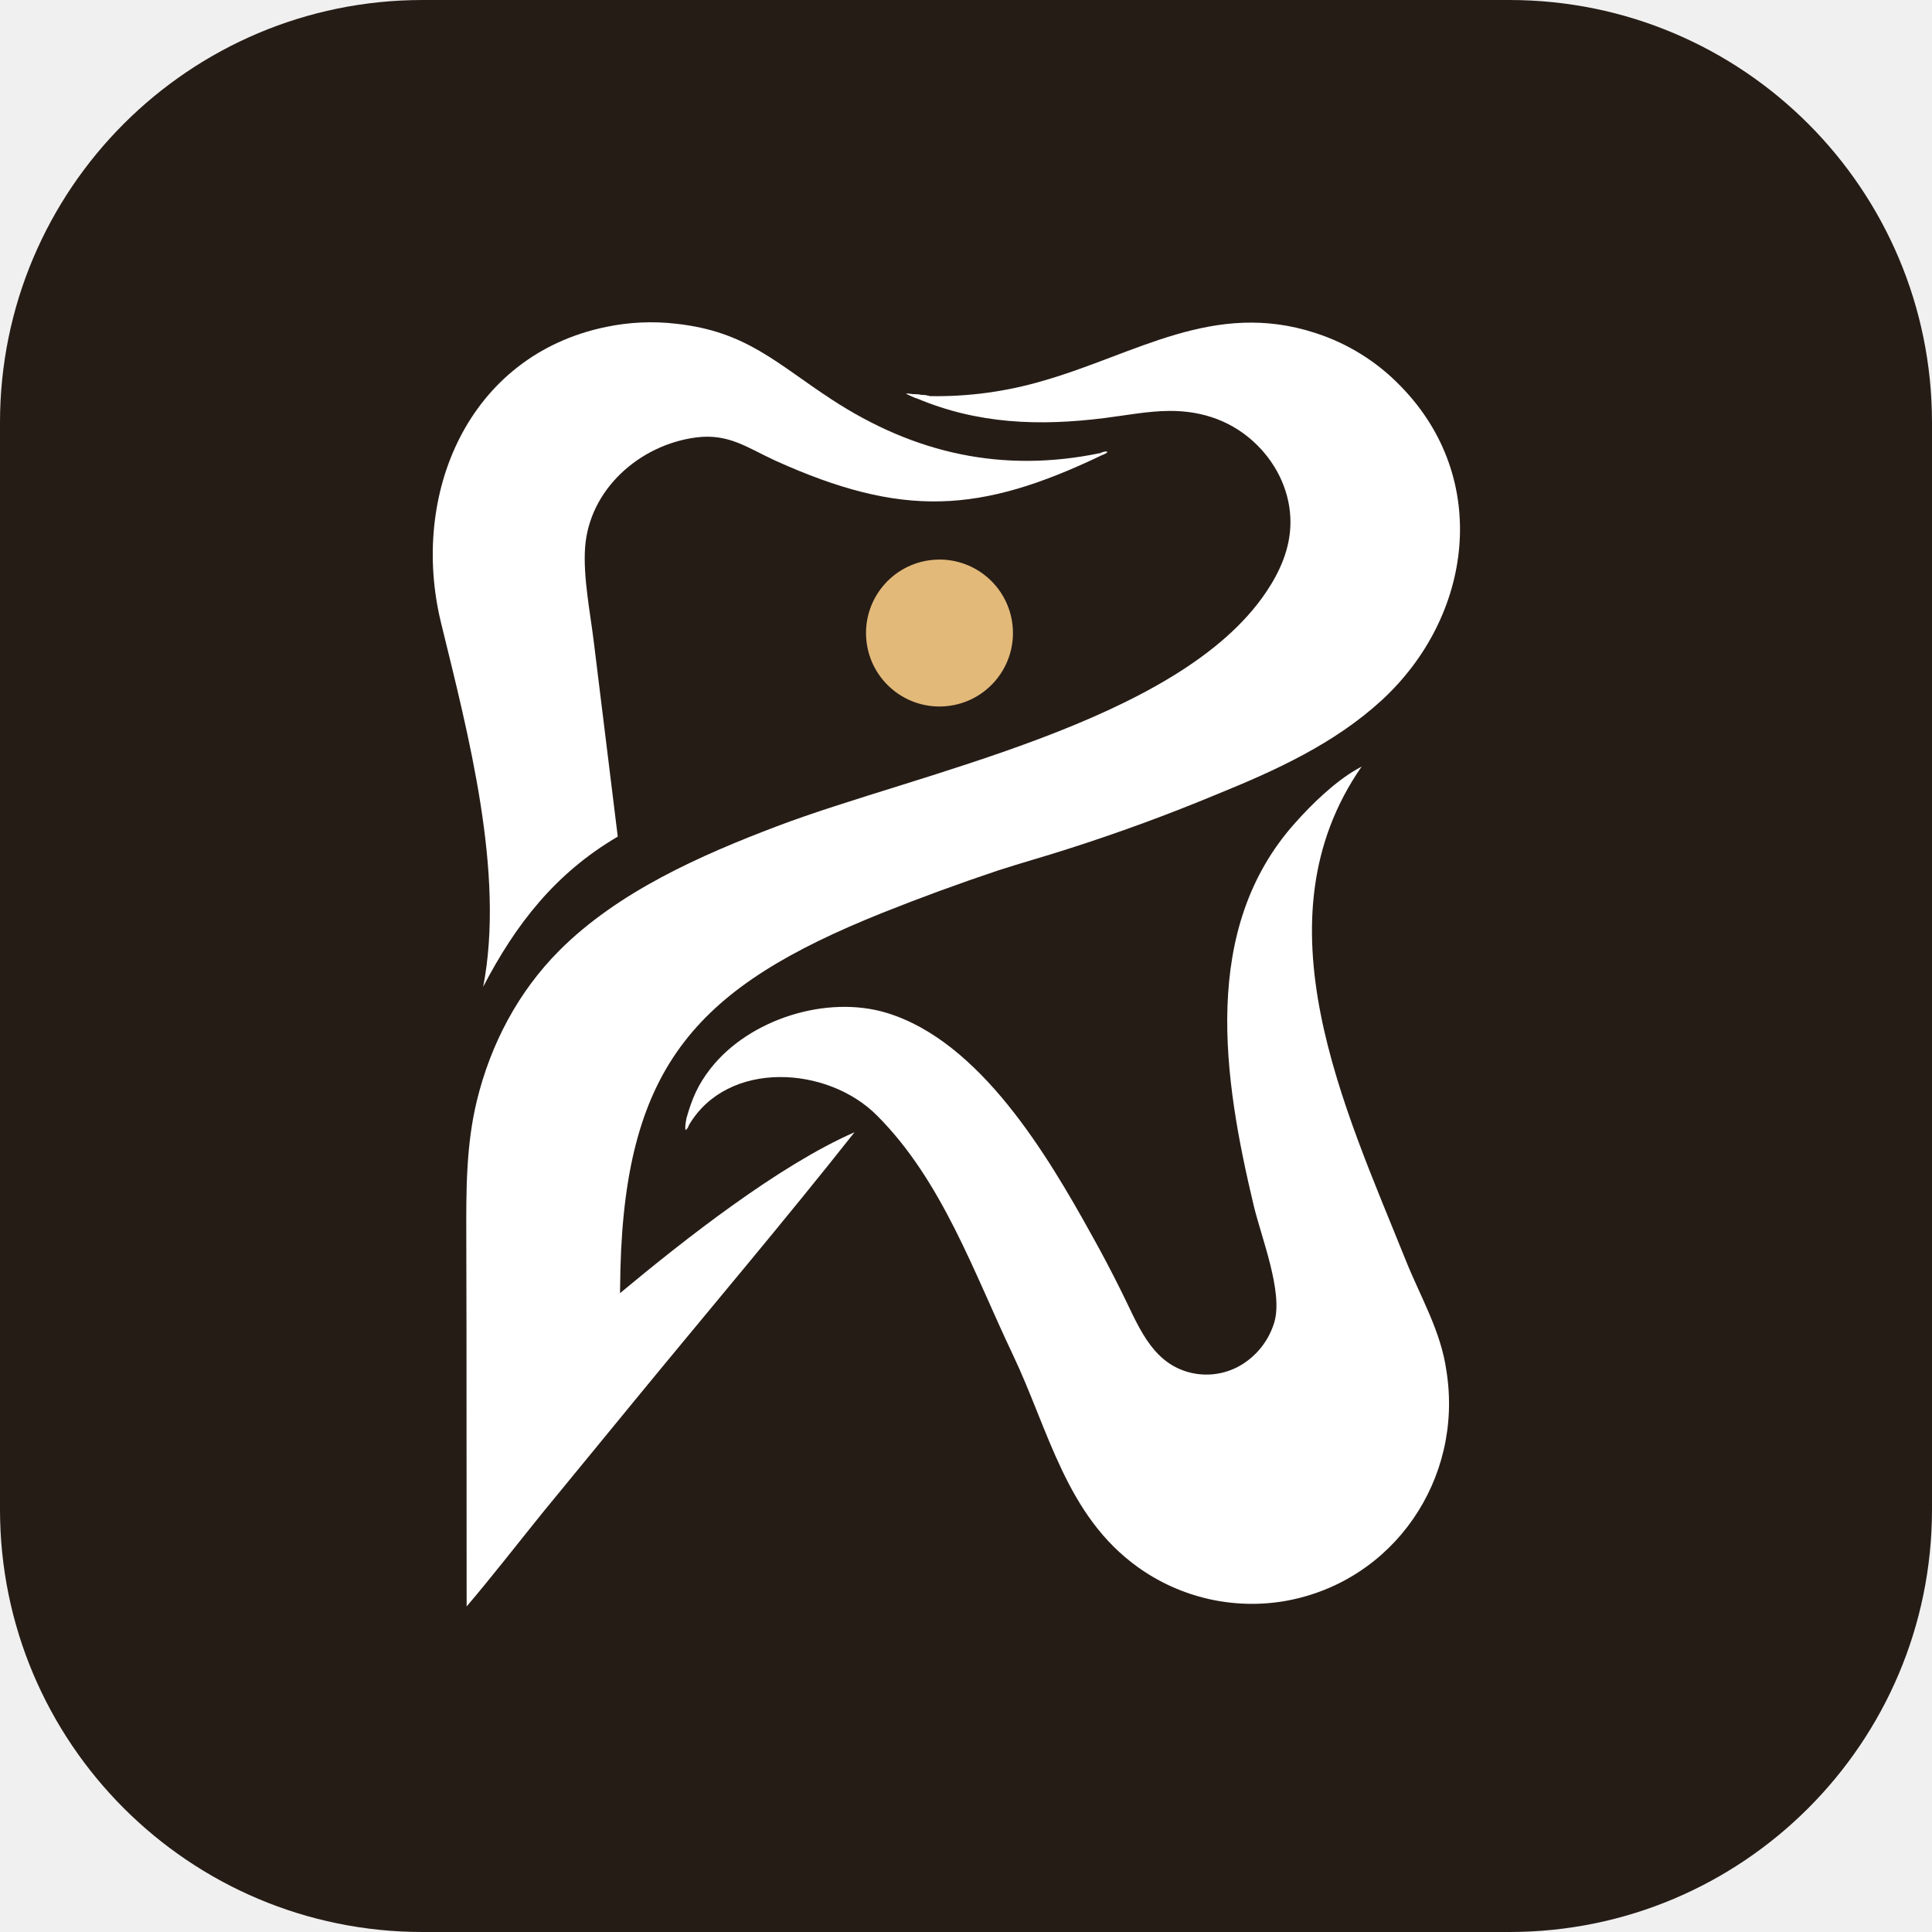
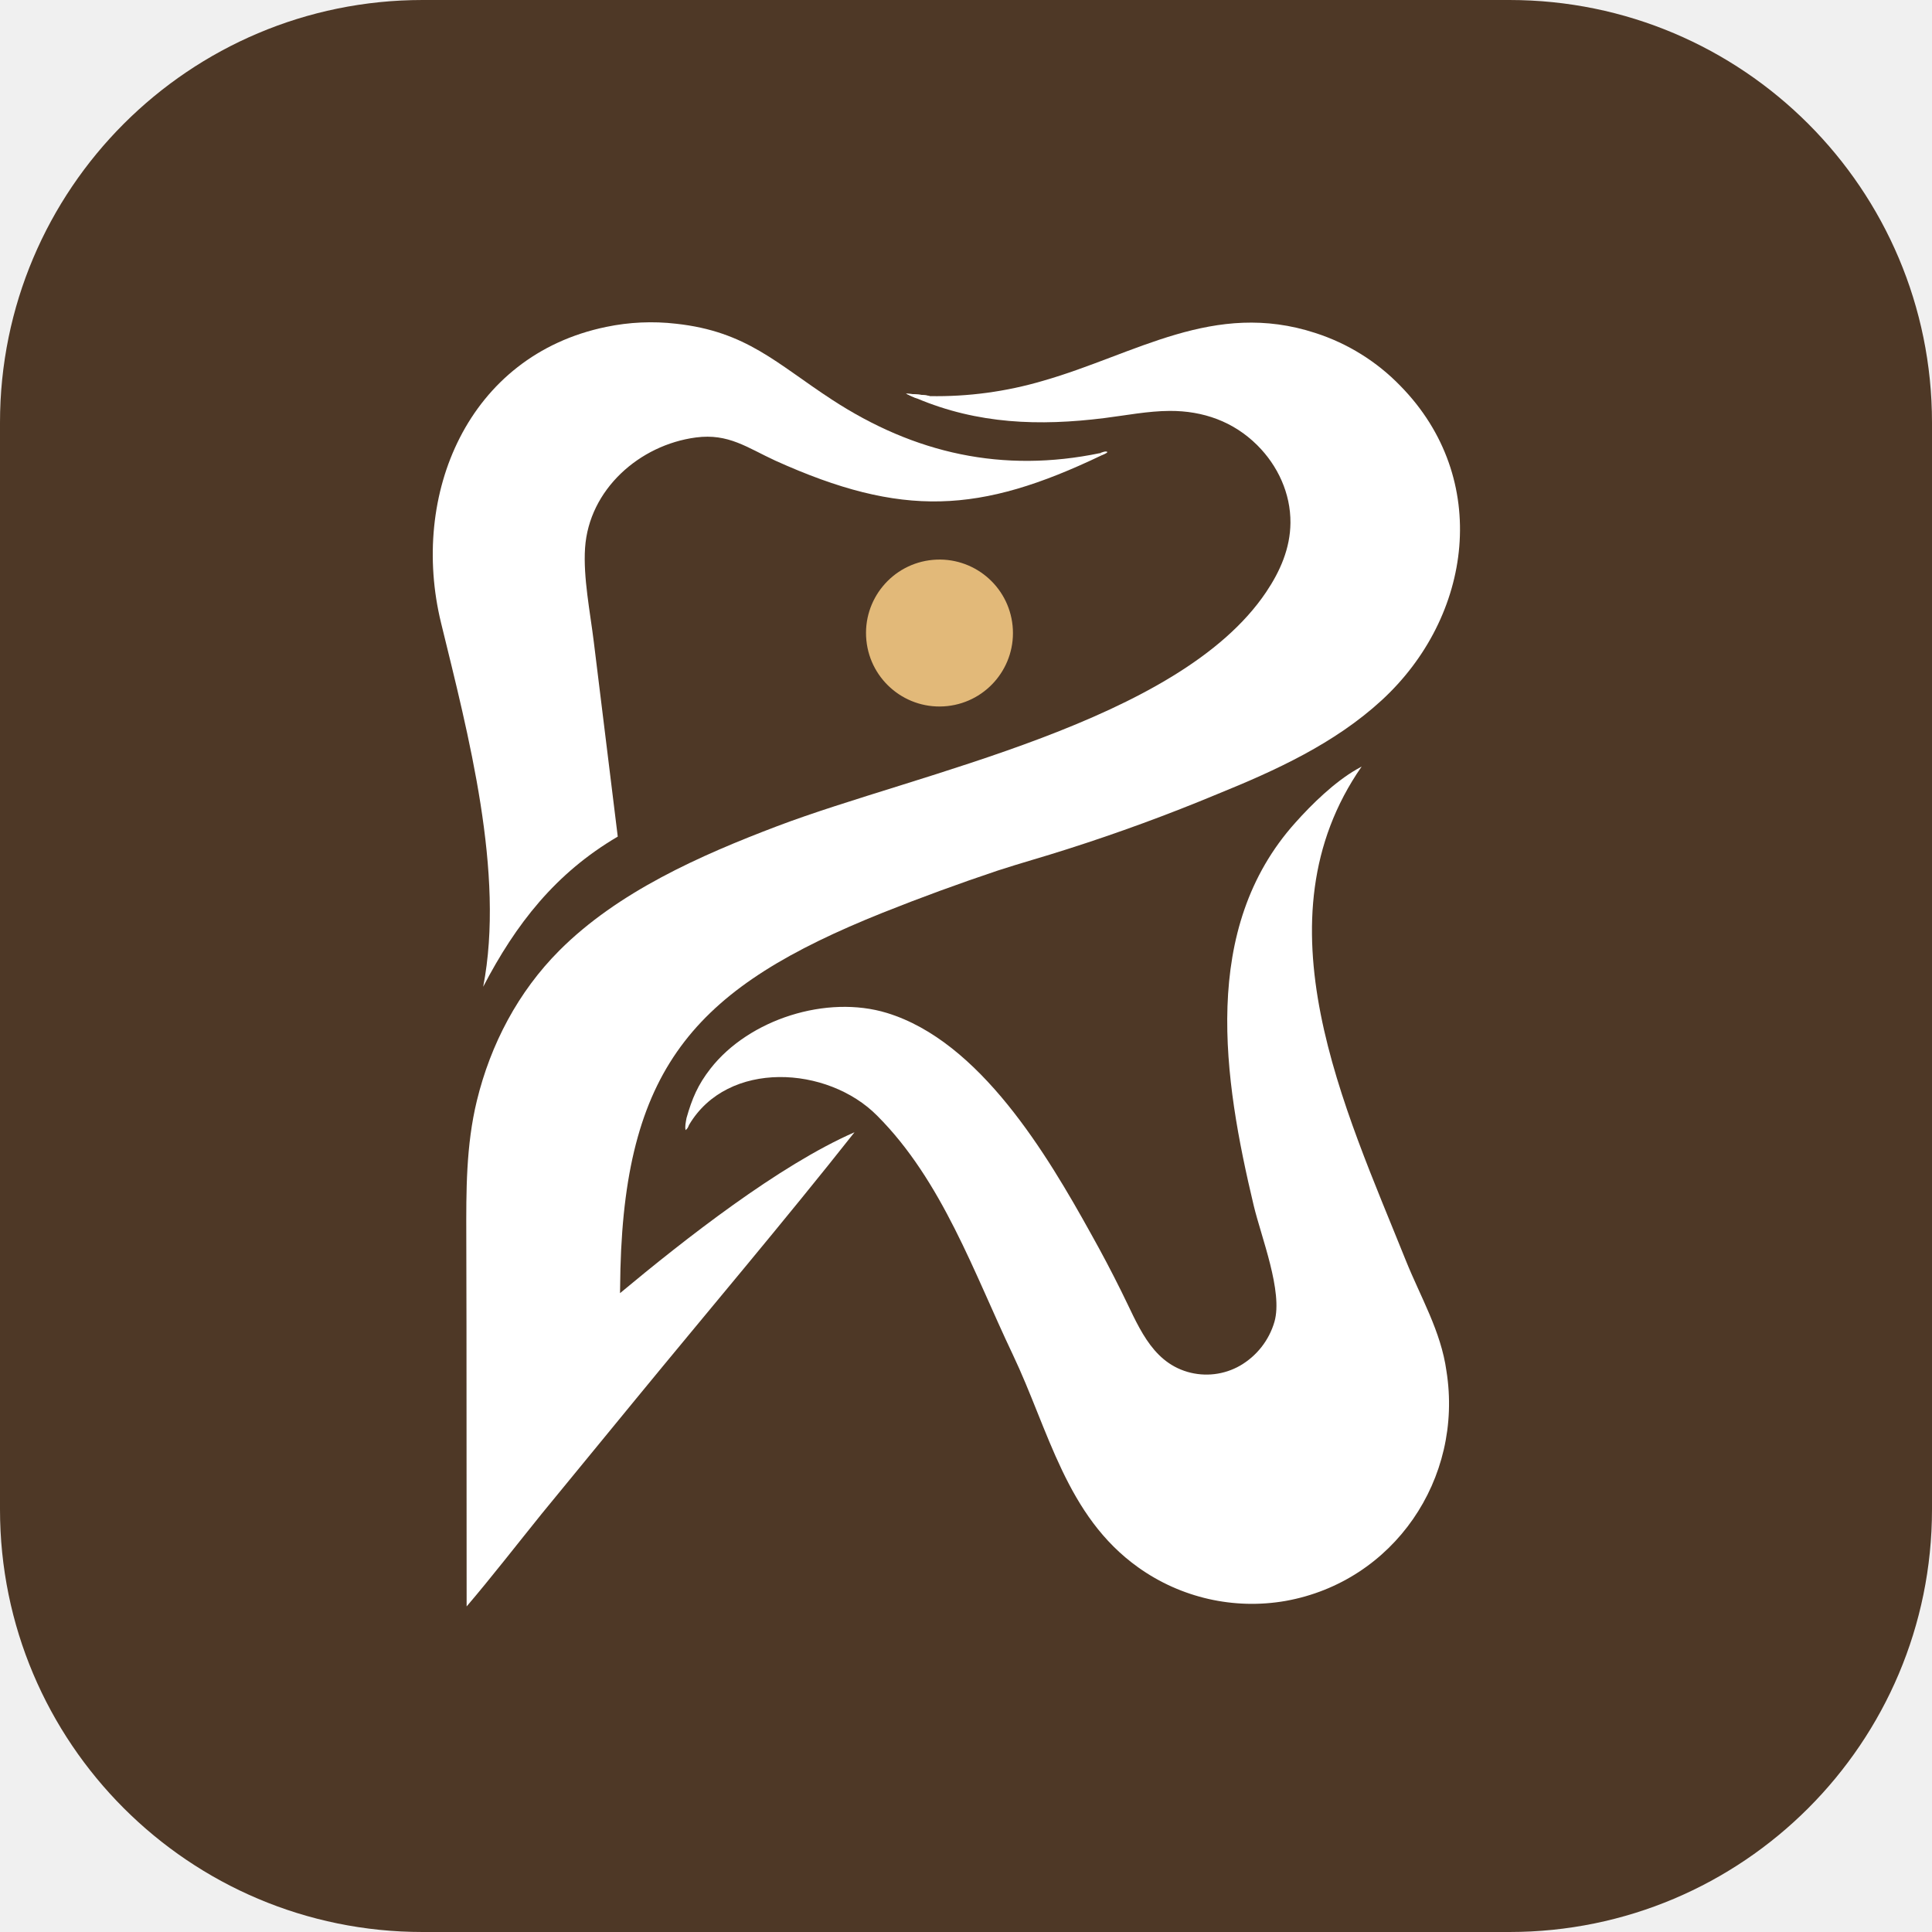
<svg xmlns="http://www.w3.org/2000/svg" viewBox="0 0 64 64">
-   <rect width="64" height="64" rx="14" fill="#261c16" />
+   <rect width="64" height="64" rx="14" fill="#4e3826" />
  <g transform="translate(-9.225 -8.631) scale(0.03964)">
    <path fill="#ffffff" d="M 1009.8 548.762 C 1041.76 549.329 1073.62 545.024 1104.28 535.994 C 1181.78 513.826 1247.11 468.34 1331.9 495.996 C 1358.86 504.665 1383.28 519.843 1402.98 540.19 C 1479.06 617.702 1463.47 733.166 1387.13 803.147 C 1347.87 839.138 1298.79 861.573 1250.03 881.346 C 1208.88 898.501 1167.01 913.86 1124.54 927.38 C 1105.27 933.617 1085.68 938.976 1066.54 945.243 C 1034.13 956.084 1002.03 967.846 970.288 980.517 C 816.224 1042.25 755.718 1106.84 751.198 1278 C 751.034 1284.8 750.92 1291.6 750.856 1298.4 C 805.012 1253.3 883.626 1191.58 946.817 1163.94 C 887.758 1238.71 824.497 1313.24 763.95 1387.04 L 685.694 1482.43 C 665.482 1507.46 643.412 1535.9 622.675 1560.2 L 622.55 1326.31 L 622.394 1251.32 C 622.286 1213.02 622.112 1174.98 631.238 1137.51 C 642.725 1090.35 665.738 1046.56 700.141 1012.07 C 749.091 963.003 817.97 932.541 881.968 908.238 C 1000.72 863.141 1217.4 821.48 1290.72 712.66 C 1302.5 695.185 1310.95 675.985 1311.12 654.621 C 1311.32 630.105 1300.57 606.861 1283.32 589.719 C 1263.46 569.986 1238.1 561.003 1210.29 561.119 C 1192.1 561.196 1173.52 564.881 1155.44 567.133 C 1101.35 573.877 1049.83 572.198 998.764 550.592 C 995.666 549.564 992.817 548.009 989.849 546.667 C 993.348 546.936 1007.49 547.845 1009.8 548.762 z" />
    <path fill="#ffffff" d="M 989.849 546.667 C 993.348 546.936 1007.49 547.845 1009.8 548.762 C 1003.98 550.309 1003.88 547.06 998.764 550.592 C 995.666 549.564 992.817 548.009 989.849 546.667 z" />
    <path fill="#ffffff" d="M 806.393 1152.18 C 811.042 1135.75 815.917 1124.25 826.465 1110.74 C 858.693 1069.46 923.645 1048.84 973.945 1064.25 C 1051.67 1088.07 1107.7 1182.49 1144.59 1249.07 C 1153.38 1264.75 1161.76 1280.66 1169.74 1296.77 C 1183.35 1323.82 1193.97 1355.11 1225.1 1364.2 C 1239.85 1368.48 1255.71 1366.6 1269.04 1358.97 C 1282.97 1350.9 1293.26 1337.77 1297.76 1322.3 C 1304.96 1297.01 1286.76 1251.81 1280.38 1225.03 C 1255.21 1119.3 1235.57 993.9 1315.28 905.151 C 1329.28 889.444 1347.97 871.333 1366.24 860.77 C 1367.69 859.936 1369.15 859.121 1370.62 858.328 C 1281.17 987.066 1356.55 1143.93 1407.5 1270.98 C 1419.75 1301.52 1436.92 1330.21 1441.48 1363.44 C 1455.85 1453.56 1397.4 1539.42 1307.04 1555.6 C 1263.94 1563.12 1219.62 1553.04 1184 1527.63 C 1123.61 1484.67 1109.29 1413.13 1079.02 1349.56 C 1046.57 1281.39 1020.14 1204.55 965.761 1150.1 C 924.39 1108.28 840.786 1103.25 808.573 1157.75 C 807.474 1160.24 807.623 1160.37 805.672 1162.17 C 804.911 1159.16 805.868 1155.38 806.393 1152.18 z" />
    <path fill="#ffffff" d="M 636.501 1042.37 C 654.861 947.625 623.94 831 601.283 738.212 C 575.169 631.265 623.42 514.815 739.295 490.924 C 758.503 486.915 778.23 486.02 797.723 488.271 C 856.613 494.707 881.618 521.475 928.002 551.744 C 997.129 596.854 1070.86 613.244 1152.01 596.396 L 1153.27 598.262 C 1051.54 646.944 986.778 650.615 880.624 602.674 C 857.137 591.848 841.515 579.73 814.288 583.318 C 767.168 589.528 724.905 626.774 721.639 675.72 C 720.004 700.224 725.938 729.435 728.958 754.245 L 748.966 916.865 C 696.989 947.39 663.854 989.778 636.501 1042.37 z" />
    <path fill="#e2b979" d="M 1012.35 685.596 C 1045.89 682.591 1075.59 707.165 1078.92 740.676 C 1082.25 774.186 1057.96 804.124 1024.49 807.778 C 990.55 811.482 960.108 786.788 956.732 752.816 C 953.357 718.843 978.345 688.642 1012.35 685.596 z" />
    <path fill="#ffffff" d="M 1152.01 596.396 C 1153.17 595.911 1157.1 594.226 1158.15 595.518 C 1157.58 596.645 1154.37 597.738 1153.27 598.262 L 1152.01 596.396 z" />
  </g>
</svg>
